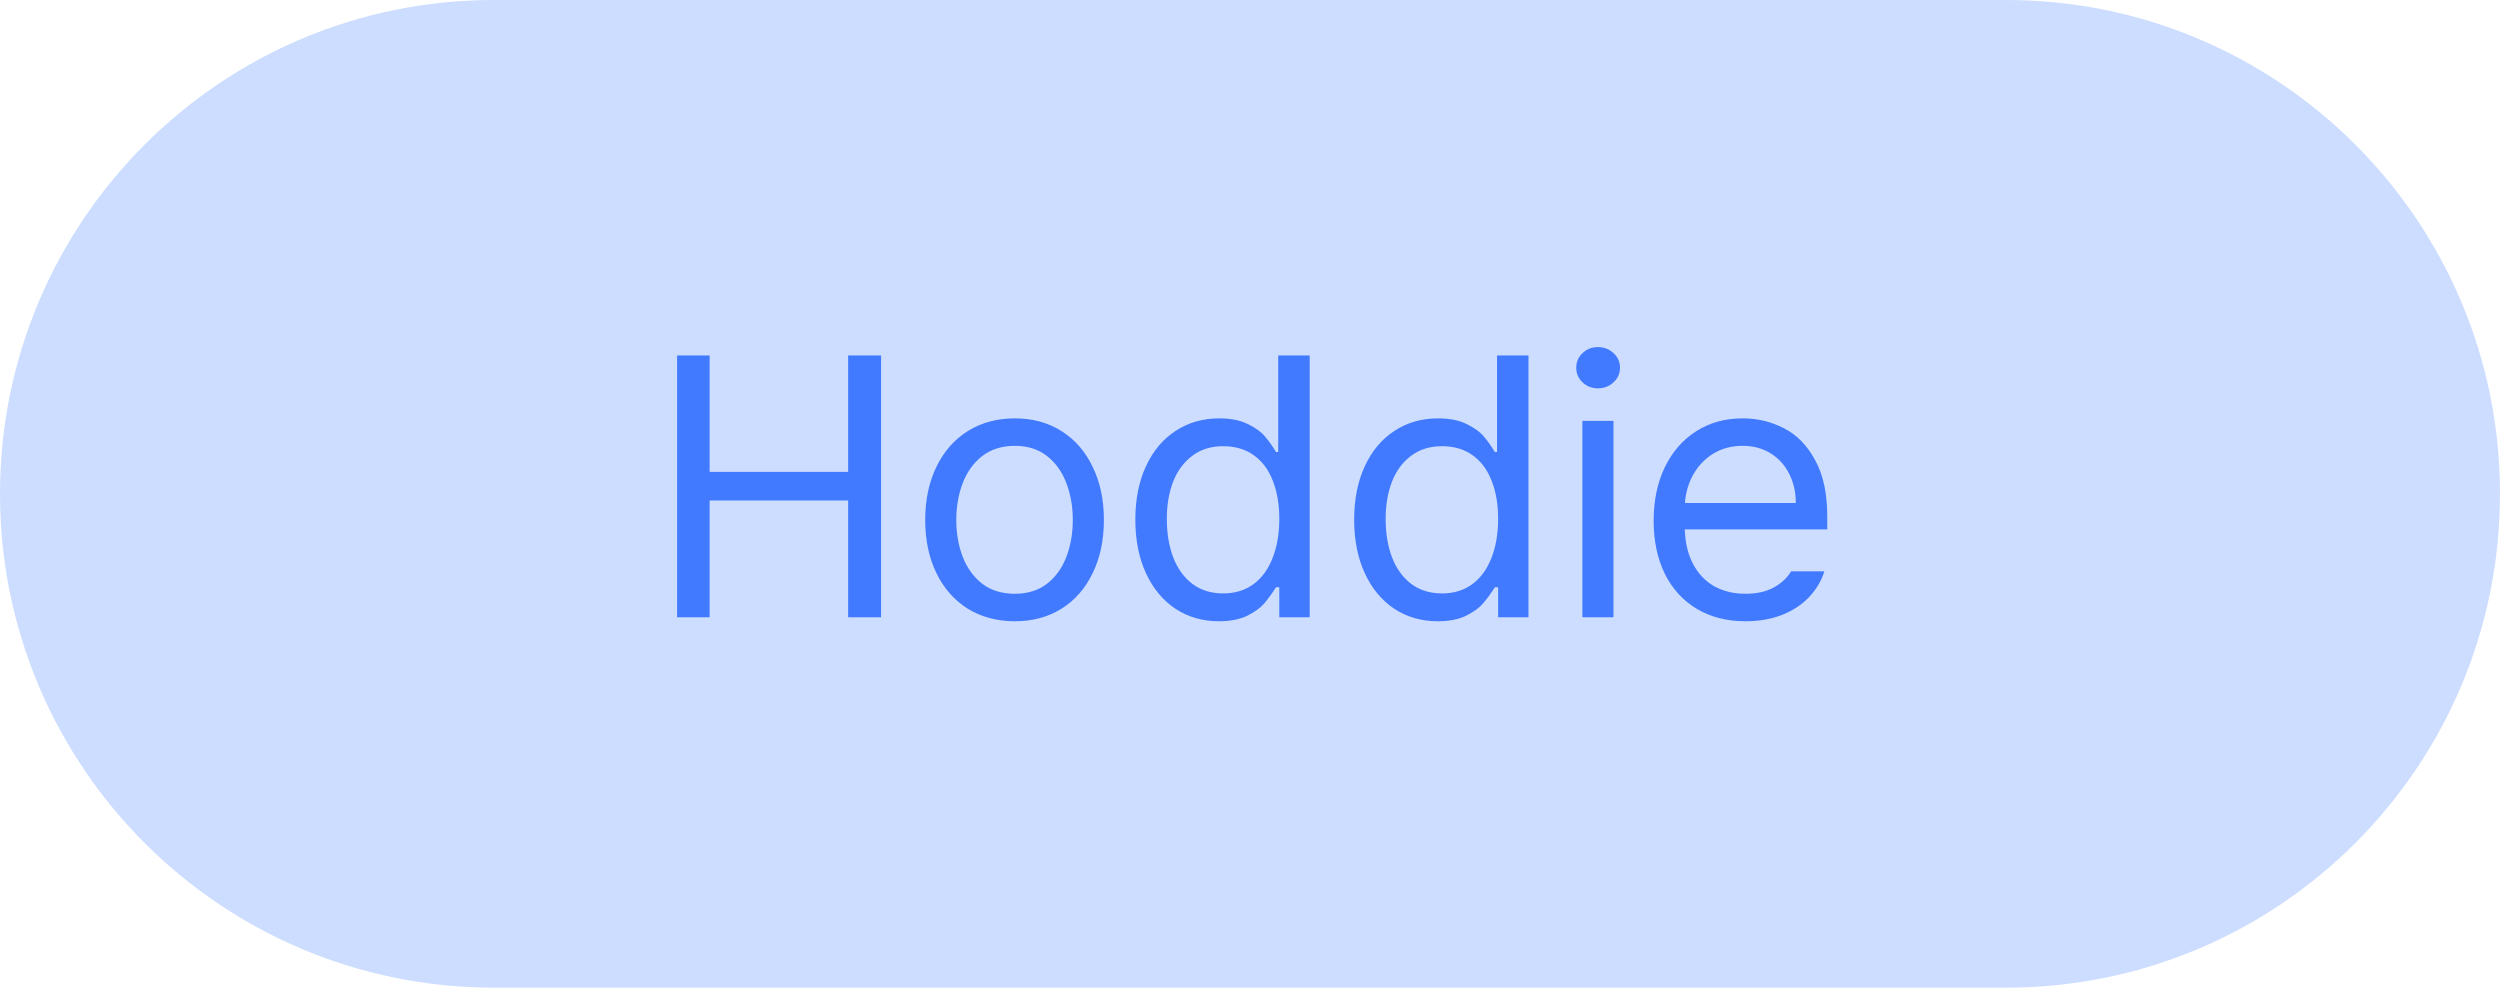
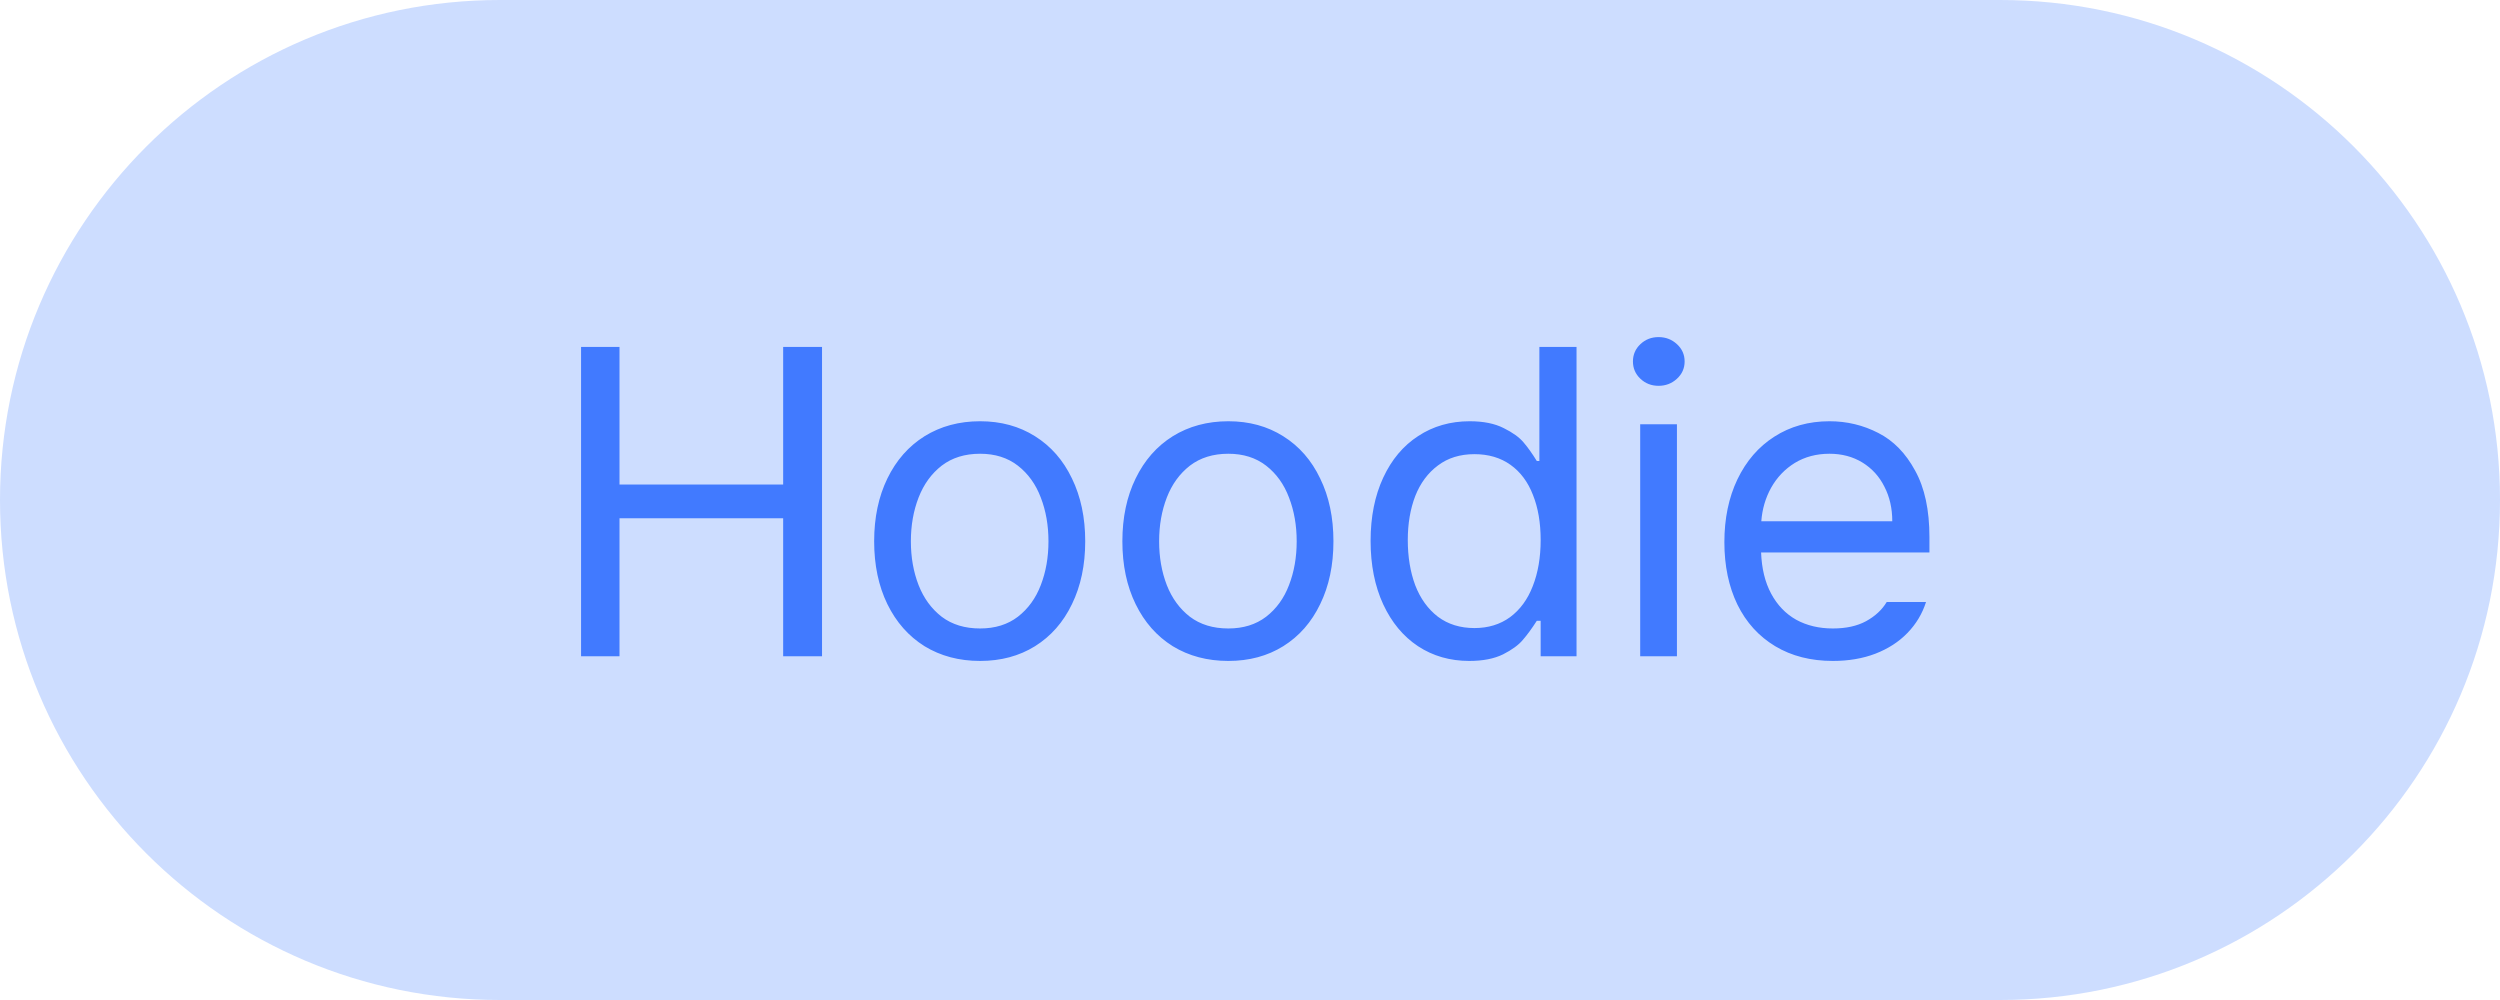
- <svg xmlns="http://www.w3.org/2000/svg" width="81" height="32" viewBox="0 0 81 32" fill="none">
-   <rect width="81" height="32" rx="16" fill="#CDDDFF" />
-   <path d="M21.938 11.516H22.992V15.289H27.48V11.516H28.547V20H27.48V16.215H22.992V20H21.938V11.516ZM32.883 20.129C32.309 20.129 31.801 19.994 31.359 19.725C30.922 19.451 30.582 19.066 30.34 18.57C30.098 18.074 29.977 17.5 29.977 16.848C29.977 16.195 30.098 15.621 30.34 15.125C30.582 14.625 30.922 14.238 31.359 13.965C31.801 13.691 32.309 13.555 32.883 13.555C33.453 13.555 33.955 13.691 34.389 13.965C34.826 14.238 35.164 14.625 35.402 15.125C35.645 15.621 35.766 16.195 35.766 16.848C35.766 17.5 35.645 18.074 35.402 18.57C35.164 19.066 34.826 19.451 34.389 19.725C33.955 19.994 33.453 20.129 32.883 20.129ZM32.883 19.238C33.293 19.238 33.639 19.131 33.92 18.916C34.201 18.697 34.41 18.408 34.547 18.049C34.688 17.686 34.758 17.285 34.758 16.848C34.758 16.41 34.688 16.01 34.547 15.646C34.41 15.283 34.201 14.992 33.92 14.773C33.639 14.555 33.293 14.445 32.883 14.445C32.465 14.445 32.113 14.555 31.828 14.773C31.547 14.992 31.336 15.283 31.195 15.646C31.055 16.01 30.984 16.41 30.984 16.848C30.984 17.285 31.055 17.686 31.195 18.049C31.336 18.408 31.547 18.697 31.828 18.916C32.113 19.131 32.465 19.238 32.883 19.238ZM39.492 20.129C38.965 20.129 38.496 19.994 38.086 19.725C37.68 19.455 37.361 19.072 37.131 18.576C36.9 18.076 36.785 17.496 36.785 16.836C36.785 16.176 36.9 15.598 37.131 15.102C37.361 14.605 37.682 14.225 38.092 13.959C38.502 13.69 38.973 13.555 39.504 13.555C39.879 13.555 40.19 13.617 40.435 13.742C40.682 13.863 40.863 13.994 40.98 14.135C41.098 14.271 41.219 14.441 41.344 14.645H41.414V11.516H42.434V20H41.449V19.027H41.344C41.211 19.234 41.084 19.408 40.963 19.549C40.846 19.689 40.664 19.822 40.418 19.947C40.172 20.068 39.863 20.129 39.492 20.129ZM39.633 19.227C40.012 19.227 40.338 19.127 40.611 18.928C40.885 18.725 41.092 18.441 41.232 18.078C41.377 17.711 41.449 17.289 41.449 16.812C41.449 16.34 41.379 15.928 41.238 15.576C41.102 15.221 40.897 14.945 40.623 14.75C40.35 14.555 40.02 14.457 39.633 14.457C39.238 14.457 38.904 14.56 38.631 14.768C38.357 14.971 38.15 15.25 38.01 15.605C37.873 15.961 37.805 16.363 37.805 16.812C37.805 17.273 37.873 17.688 38.01 18.055C38.15 18.418 38.357 18.705 38.631 18.916C38.908 19.123 39.242 19.227 39.633 19.227ZM46.582 20.129C46.055 20.129 45.586 19.994 45.176 19.725C44.77 19.455 44.451 19.072 44.221 18.576C43.99 18.076 43.875 17.496 43.875 16.836C43.875 16.176 43.99 15.598 44.221 15.102C44.451 14.605 44.772 14.225 45.182 13.959C45.592 13.69 46.062 13.555 46.594 13.555C46.969 13.555 47.279 13.617 47.525 13.742C47.772 13.863 47.953 13.994 48.07 14.135C48.188 14.271 48.309 14.441 48.434 14.645H48.504V11.516H49.523V20H48.539V19.027H48.434C48.301 19.234 48.174 19.408 48.053 19.549C47.935 19.689 47.754 19.822 47.508 19.947C47.262 20.068 46.953 20.129 46.582 20.129ZM46.723 19.227C47.102 19.227 47.428 19.127 47.701 18.928C47.975 18.725 48.182 18.441 48.322 18.078C48.467 17.711 48.539 17.289 48.539 16.812C48.539 16.34 48.469 15.928 48.328 15.576C48.191 15.221 47.986 14.945 47.713 14.75C47.44 14.555 47.109 14.457 46.723 14.457C46.328 14.457 45.994 14.56 45.721 14.768C45.447 14.971 45.24 15.25 45.1 15.605C44.963 15.961 44.895 16.363 44.895 16.812C44.895 17.273 44.963 17.688 45.1 18.055C45.24 18.418 45.447 18.705 45.721 18.916C45.998 19.123 46.332 19.227 46.723 19.227ZM51.27 13.637H52.277V20H51.27V13.637ZM51.773 12.582C51.578 12.582 51.412 12.518 51.275 12.389C51.139 12.26 51.07 12.102 51.07 11.914C51.07 11.727 51.139 11.568 51.275 11.44C51.412 11.31 51.578 11.246 51.773 11.246C51.969 11.246 52.137 11.31 52.277 11.44C52.418 11.568 52.488 11.727 52.488 11.914C52.488 12.102 52.418 12.26 52.277 12.389C52.137 12.518 51.969 12.582 51.773 12.582ZM56.555 20.129C55.949 20.129 55.422 19.994 54.973 19.725C54.523 19.455 54.178 19.074 53.935 18.582C53.697 18.09 53.578 17.52 53.578 16.871C53.578 16.223 53.697 15.648 53.935 15.148C54.178 14.645 54.516 14.254 54.949 13.977C55.387 13.695 55.891 13.555 56.461 13.555C56.941 13.555 57.389 13.662 57.803 13.877C58.217 14.088 58.553 14.432 58.81 14.908C59.072 15.381 59.203 15.988 59.203 16.73V17.152H54.586C54.602 17.594 54.693 17.971 54.861 18.283C55.029 18.596 55.258 18.834 55.547 18.998C55.84 19.158 56.176 19.238 56.555 19.238C56.914 19.238 57.217 19.172 57.463 19.039C57.713 18.902 57.902 18.727 58.031 18.512H59.109C59.008 18.832 58.838 19.115 58.6 19.361C58.365 19.604 58.072 19.793 57.721 19.93C57.373 20.062 56.984 20.129 56.555 20.129ZM58.184 16.297C58.184 15.941 58.111 15.625 57.967 15.348C57.826 15.066 57.625 14.846 57.363 14.685C57.102 14.525 56.801 14.445 56.461 14.445C56.105 14.445 55.789 14.529 55.512 14.697C55.238 14.865 55.022 15.092 54.861 15.377C54.705 15.658 54.615 15.965 54.592 16.297H58.184Z" fill="#417AFF" />
+ <svg xmlns="http://www.w3.org/2000/svg" width="80" height="32" viewBox="0 0 80 32" fill="none">
+   <rect width="80" height="32" rx="16" fill="#CDDDFF" />
+   <path d="M18.594 11.102H19.824V15.504H25.061V11.102H26.305V21H25.061V16.584H19.824V21H18.594V11.102ZM31.363 21.15C30.693 21.15 30.101 20.993 29.586 20.679C29.076 20.36 28.679 19.911 28.396 19.332C28.114 18.753 27.973 18.083 27.973 17.322C27.973 16.561 28.114 15.891 28.396 15.312C28.679 14.729 29.076 14.278 29.586 13.959C30.101 13.64 30.693 13.48 31.363 13.48C32.029 13.48 32.614 13.64 33.12 13.959C33.63 14.278 34.025 14.729 34.303 15.312C34.585 15.891 34.727 16.561 34.727 17.322C34.727 18.083 34.585 18.753 34.303 19.332C34.025 19.911 33.63 20.36 33.12 20.679C32.614 20.993 32.029 21.15 31.363 21.15ZM31.363 20.111C31.842 20.111 32.245 19.986 32.573 19.735C32.901 19.48 33.145 19.143 33.305 18.724C33.469 18.3 33.551 17.833 33.551 17.322C33.551 16.812 33.469 16.345 33.305 15.921C33.145 15.497 32.901 15.158 32.573 14.902C32.245 14.647 31.842 14.52 31.363 14.52C30.876 14.52 30.465 14.647 30.133 14.902C29.805 15.158 29.559 15.497 29.395 15.921C29.23 16.345 29.148 16.812 29.148 17.322C29.148 17.833 29.23 18.3 29.395 18.724C29.559 19.143 29.805 19.48 30.133 19.735C30.465 19.986 30.876 20.111 31.363 20.111ZM39.307 21.15C38.637 21.15 38.044 20.993 37.529 20.679C37.019 20.36 36.622 19.911 36.34 19.332C36.057 18.753 35.916 18.083 35.916 17.322C35.916 16.561 36.057 15.891 36.34 15.312C36.622 14.729 37.019 14.278 37.529 13.959C38.044 13.64 38.637 13.48 39.307 13.48C39.972 13.48 40.558 13.64 41.063 13.959C41.574 14.278 41.968 14.729 42.246 15.312C42.529 15.891 42.67 16.561 42.67 17.322C42.67 18.083 42.529 18.753 42.246 19.332C41.968 19.911 41.574 20.36 41.063 20.679C40.558 20.993 39.972 21.15 39.307 21.15ZM39.307 20.111C39.785 20.111 40.188 19.986 40.517 19.735C40.845 19.48 41.089 19.143 41.248 18.724C41.412 18.3 41.494 17.833 41.494 17.322C41.494 16.812 41.412 16.345 41.248 15.921C41.089 15.497 40.845 15.158 40.517 14.902C40.188 14.647 39.785 14.52 39.307 14.52C38.819 14.52 38.409 14.647 38.076 14.902C37.748 15.158 37.502 15.497 37.338 15.921C37.174 16.345 37.092 16.812 37.092 17.322C37.092 17.833 37.174 18.3 37.338 18.724C37.502 19.143 37.748 19.48 38.076 19.735C38.409 19.986 38.819 20.111 39.307 20.111ZM47.018 21.15C46.402 21.15 45.855 20.993 45.377 20.679C44.903 20.364 44.532 19.918 44.263 19.339C43.994 18.756 43.859 18.079 43.859 17.309C43.859 16.538 43.994 15.864 44.263 15.285C44.532 14.706 44.905 14.262 45.384 13.952C45.862 13.638 46.411 13.48 47.031 13.48C47.469 13.48 47.831 13.553 48.118 13.699C48.405 13.841 48.617 13.993 48.754 14.157C48.891 14.317 49.032 14.515 49.178 14.752H49.26V11.102H50.449V21H49.301V19.865H49.178C49.023 20.107 48.875 20.31 48.733 20.474C48.597 20.638 48.385 20.793 48.098 20.939C47.81 21.08 47.45 21.15 47.018 21.15ZM47.182 20.098C47.624 20.098 48.004 19.981 48.323 19.749C48.642 19.512 48.884 19.182 49.048 18.758C49.217 18.329 49.301 17.837 49.301 17.281C49.301 16.73 49.219 16.249 49.055 15.839C48.895 15.424 48.656 15.103 48.337 14.875C48.018 14.647 47.633 14.533 47.182 14.533C46.721 14.533 46.332 14.654 46.013 14.896C45.694 15.133 45.452 15.458 45.288 15.873C45.129 16.288 45.049 16.757 45.049 17.281C45.049 17.819 45.129 18.302 45.288 18.73C45.452 19.154 45.694 19.489 46.013 19.735C46.336 19.977 46.726 20.098 47.182 20.098ZM52.486 13.576H53.662V21H52.486V13.576ZM53.074 12.346C52.846 12.346 52.653 12.271 52.493 12.12C52.334 11.97 52.254 11.785 52.254 11.566C52.254 11.348 52.334 11.163 52.493 11.013C52.653 10.862 52.846 10.787 53.074 10.787C53.302 10.787 53.498 10.862 53.662 11.013C53.826 11.163 53.908 11.348 53.908 11.566C53.908 11.785 53.826 11.97 53.662 12.12C53.498 12.271 53.302 12.346 53.074 12.346ZM58.652 21.15C57.946 21.15 57.331 20.993 56.807 20.679C56.283 20.364 55.879 19.92 55.597 19.346C55.319 18.771 55.18 18.106 55.18 17.35C55.18 16.593 55.319 15.923 55.597 15.34C55.879 14.752 56.273 14.296 56.779 13.973C57.29 13.645 57.878 13.48 58.543 13.48C59.103 13.48 59.625 13.606 60.108 13.856C60.592 14.102 60.983 14.504 61.284 15.06C61.59 15.611 61.742 16.32 61.742 17.186V17.678H56.355C56.374 18.193 56.481 18.633 56.677 18.997C56.873 19.362 57.139 19.64 57.477 19.831C57.818 20.018 58.21 20.111 58.652 20.111C59.072 20.111 59.425 20.034 59.712 19.879C60.004 19.719 60.225 19.514 60.375 19.264H61.633C61.514 19.637 61.316 19.968 61.038 20.255C60.765 20.537 60.423 20.759 60.013 20.918C59.607 21.073 59.154 21.15 58.652 21.15ZM60.553 16.68C60.553 16.265 60.468 15.896 60.3 15.572C60.136 15.244 59.901 14.987 59.596 14.8C59.29 14.613 58.94 14.52 58.543 14.52C58.128 14.52 57.759 14.617 57.435 14.813C57.117 15.009 56.864 15.274 56.677 15.606C56.495 15.935 56.39 16.292 56.362 16.68H60.553Z" fill="#417AFF" />
</svg>
